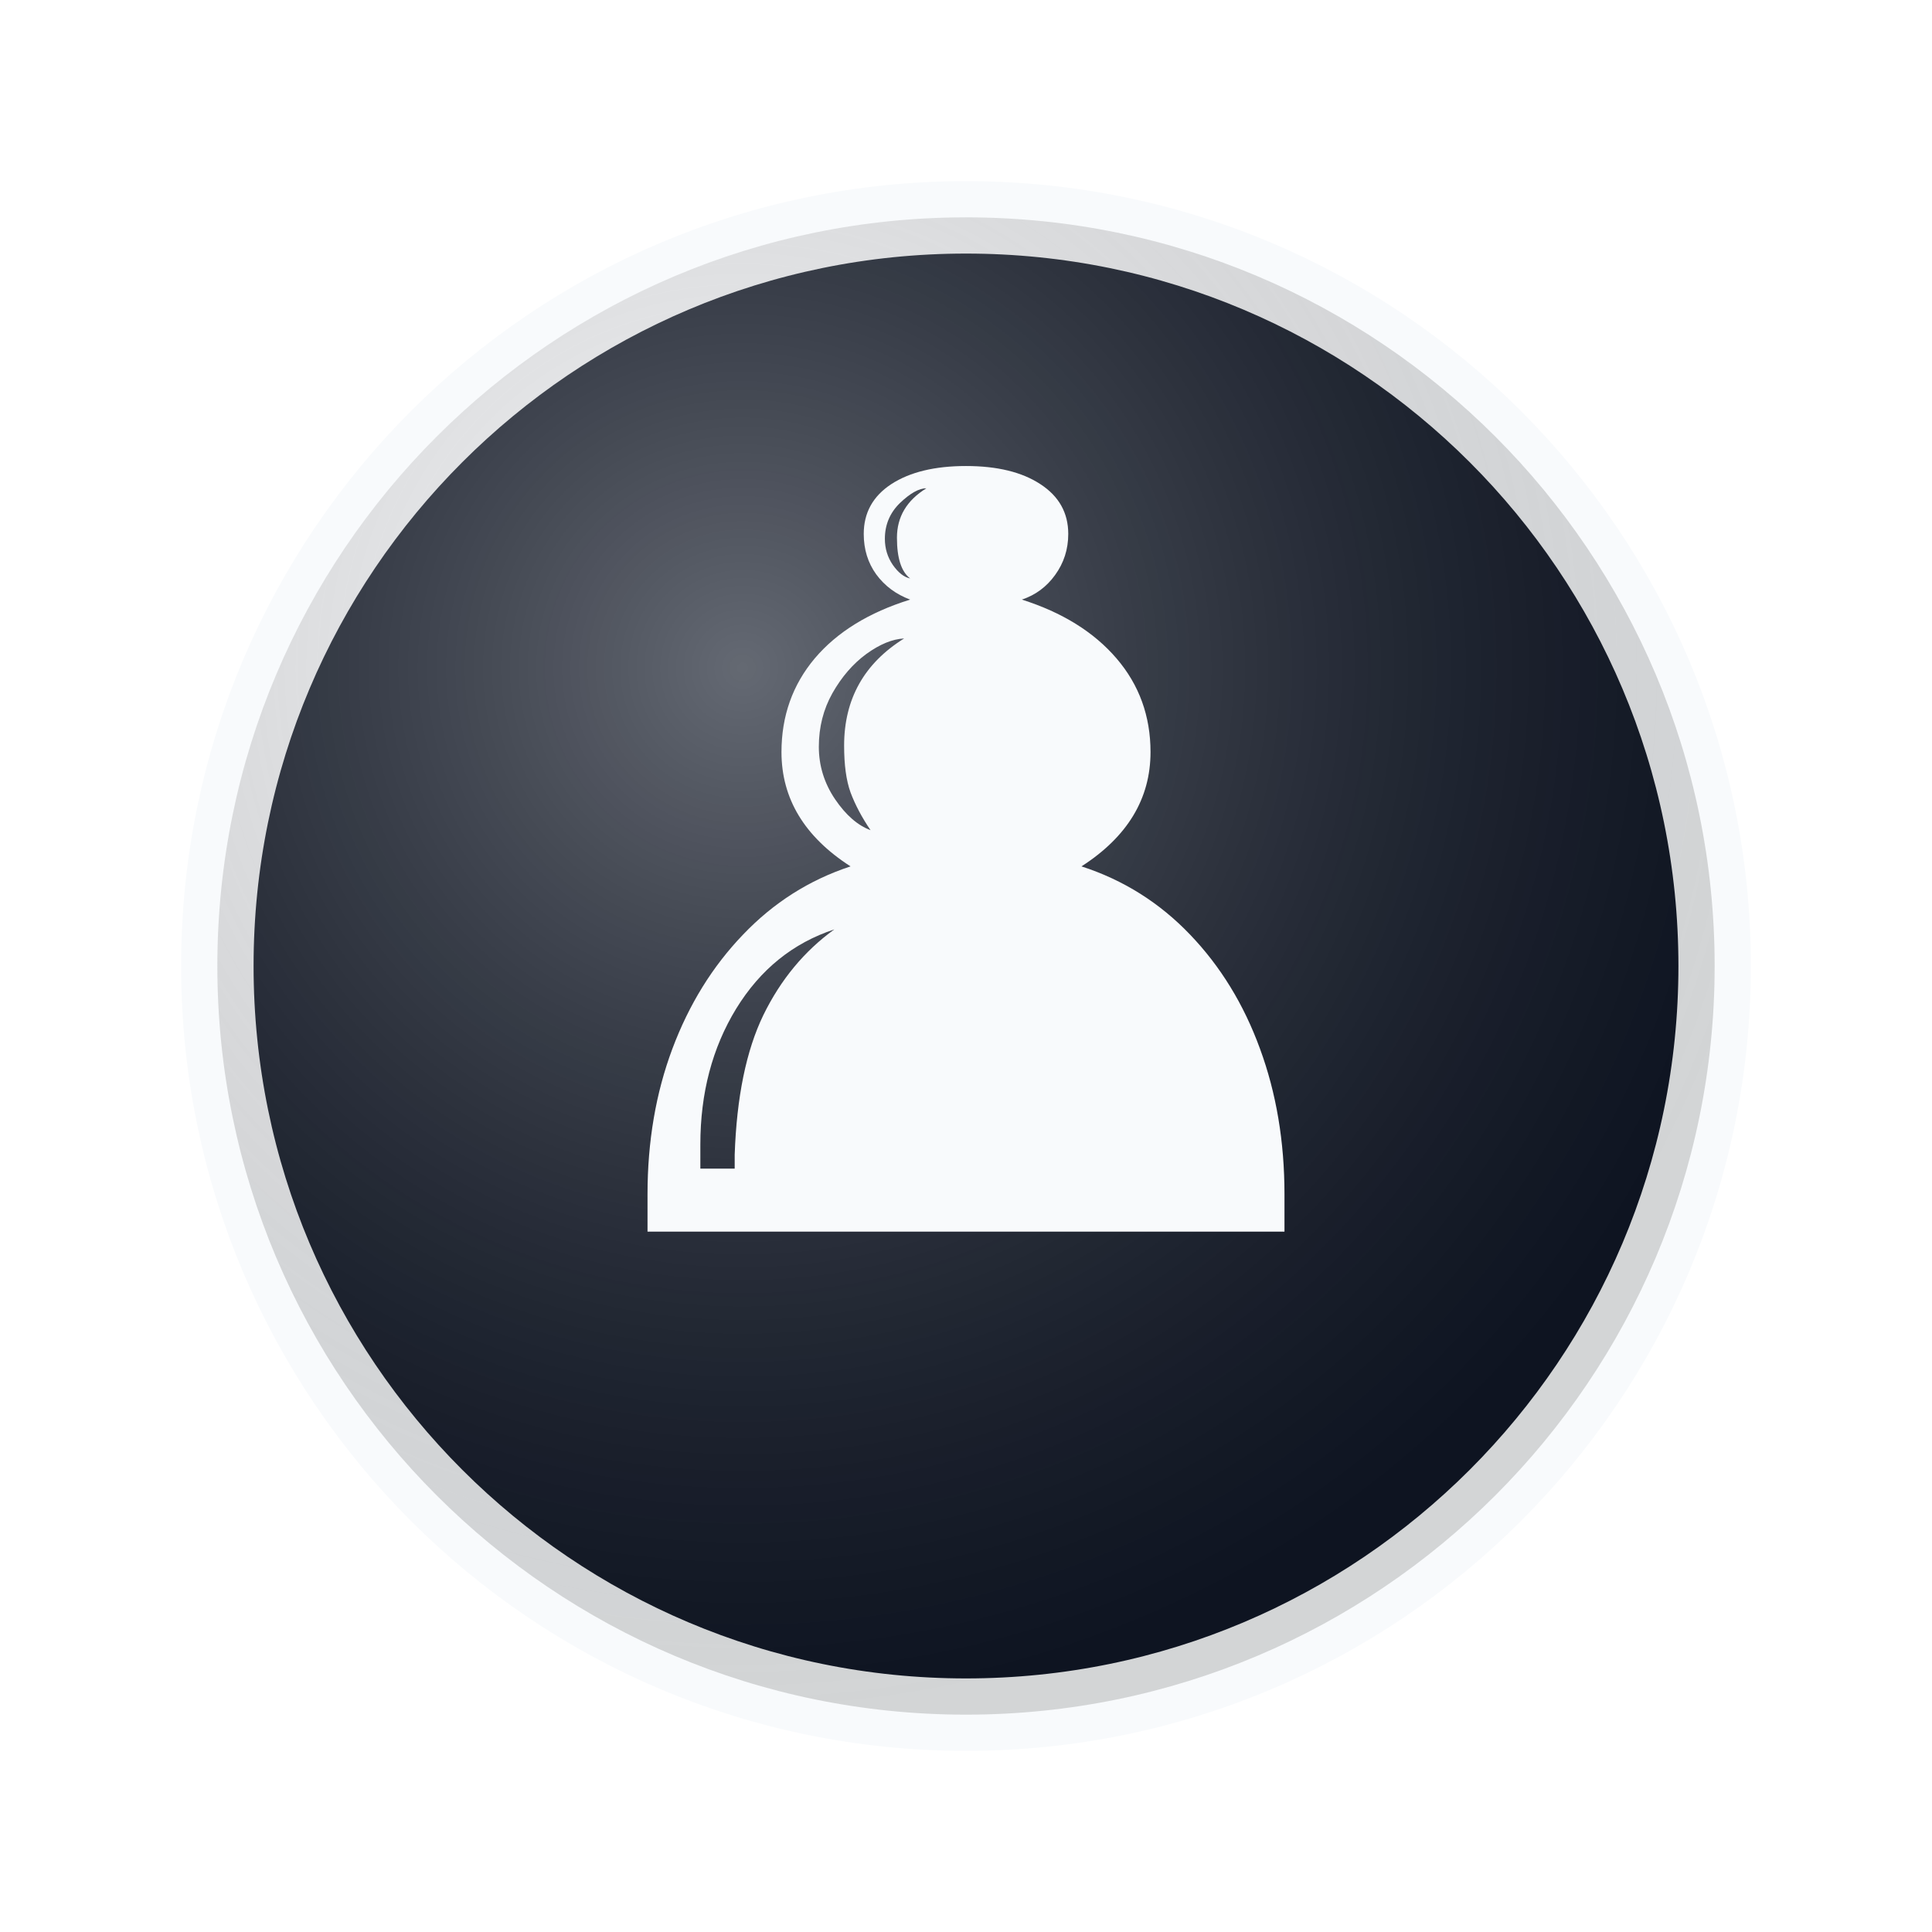
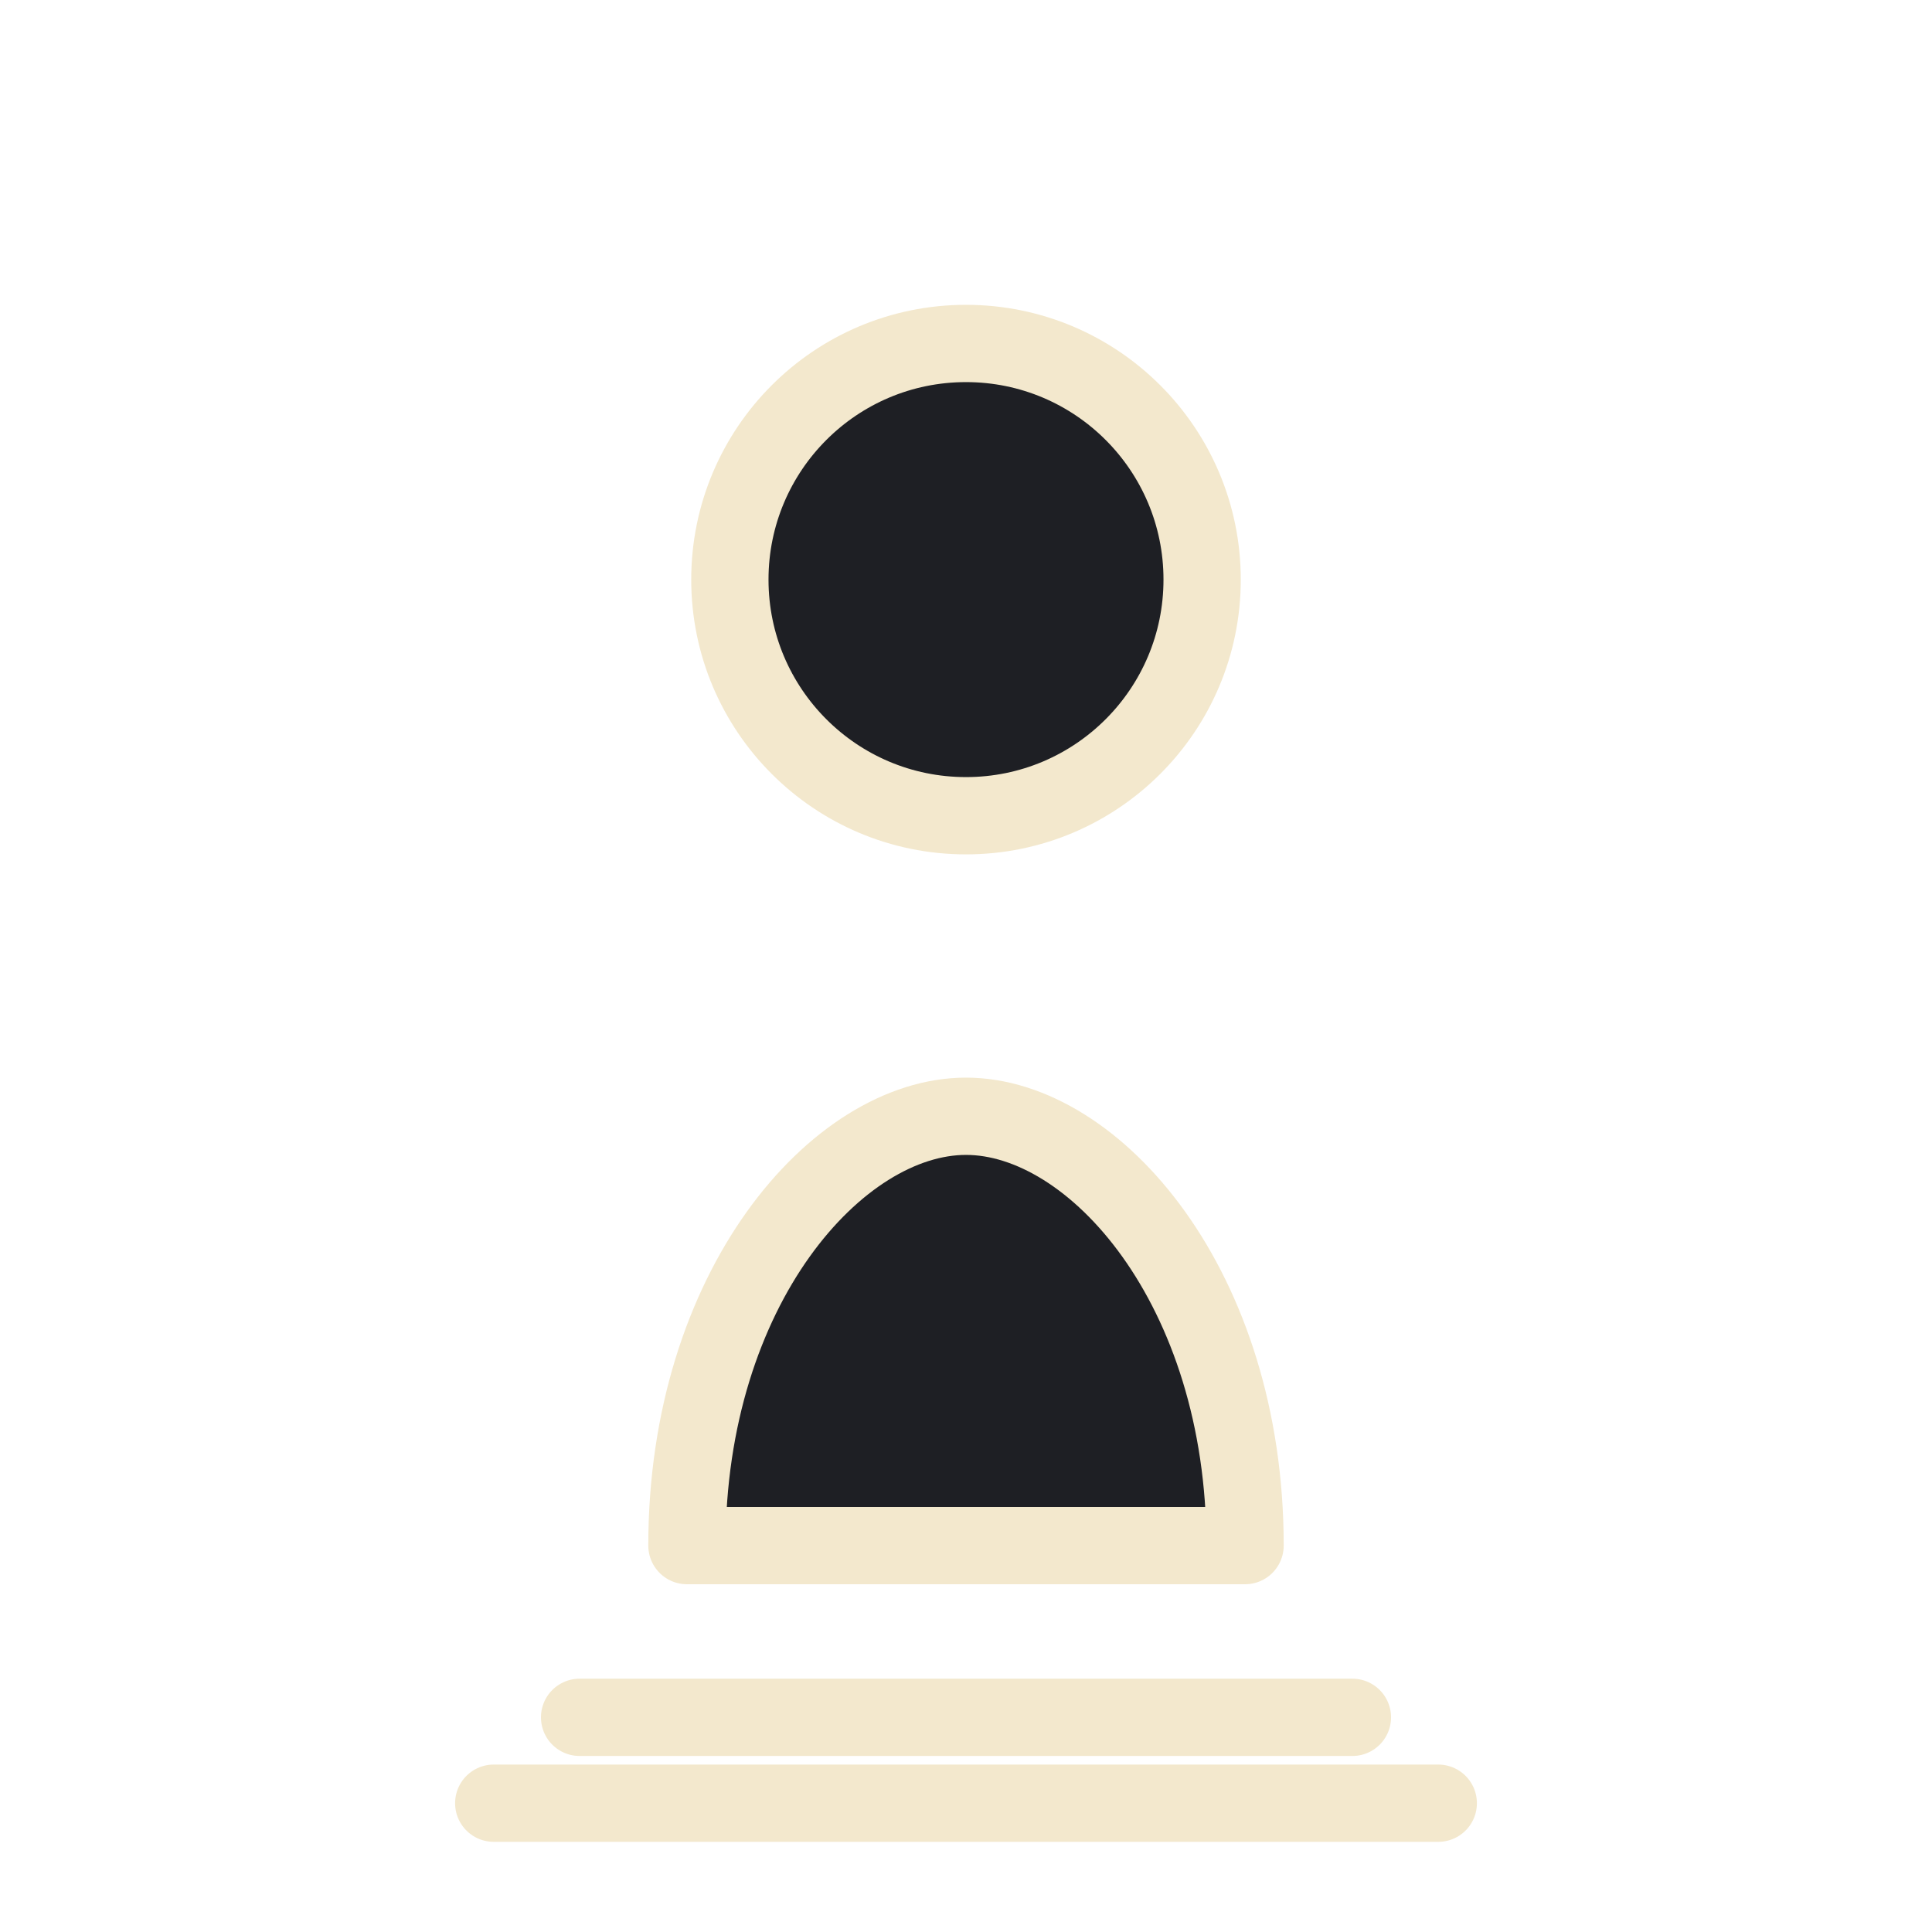
- <svg xmlns="http://www.w3.org/2000/svg" viewBox="0 0 80 80">
-   <defs>
-     <radialGradient id="g" cx="35%" cy="30%" r="70%">
-       <stop offset="0%" stop-color="#ffffff" stop-opacity="0.35" />
-       <stop offset="100%" stop-color="#000000" stop-opacity="0.15" />
-     </radialGradient>
-   </defs>
-   <circle cx="40" cy="40" r="31" fill="#111827" stroke="#f8fafc" stroke-width="3" />
-   <circle cx="40" cy="40" r="31" fill="url(#g)" />
-   <text x="40" y="51" text-anchor="middle" font-size="42" font-family="Segoe UI Symbol, Noto Sans Symbols2, Arial Unicode MS, serif" fill="#f8fafc">♟</text>
+ <svg xmlns="http://www.w3.org/2000/svg" viewBox="0 0 45 45">
+   <g fill="#1e1f24" stroke="#f3e8cd" stroke-width="1.8" stroke-linecap="round" stroke-linejoin="round">
+     <circle cx="22.5" cy="13.5" r="5.5" />
+     <path d="M16 36c0-6 3.5-10 6.5-10s6.5 4 6.5 10z" />
+     <path d="M13.5 40h18" />
+     <path d="M11.5 42h22" />
+   </g>
</svg>
